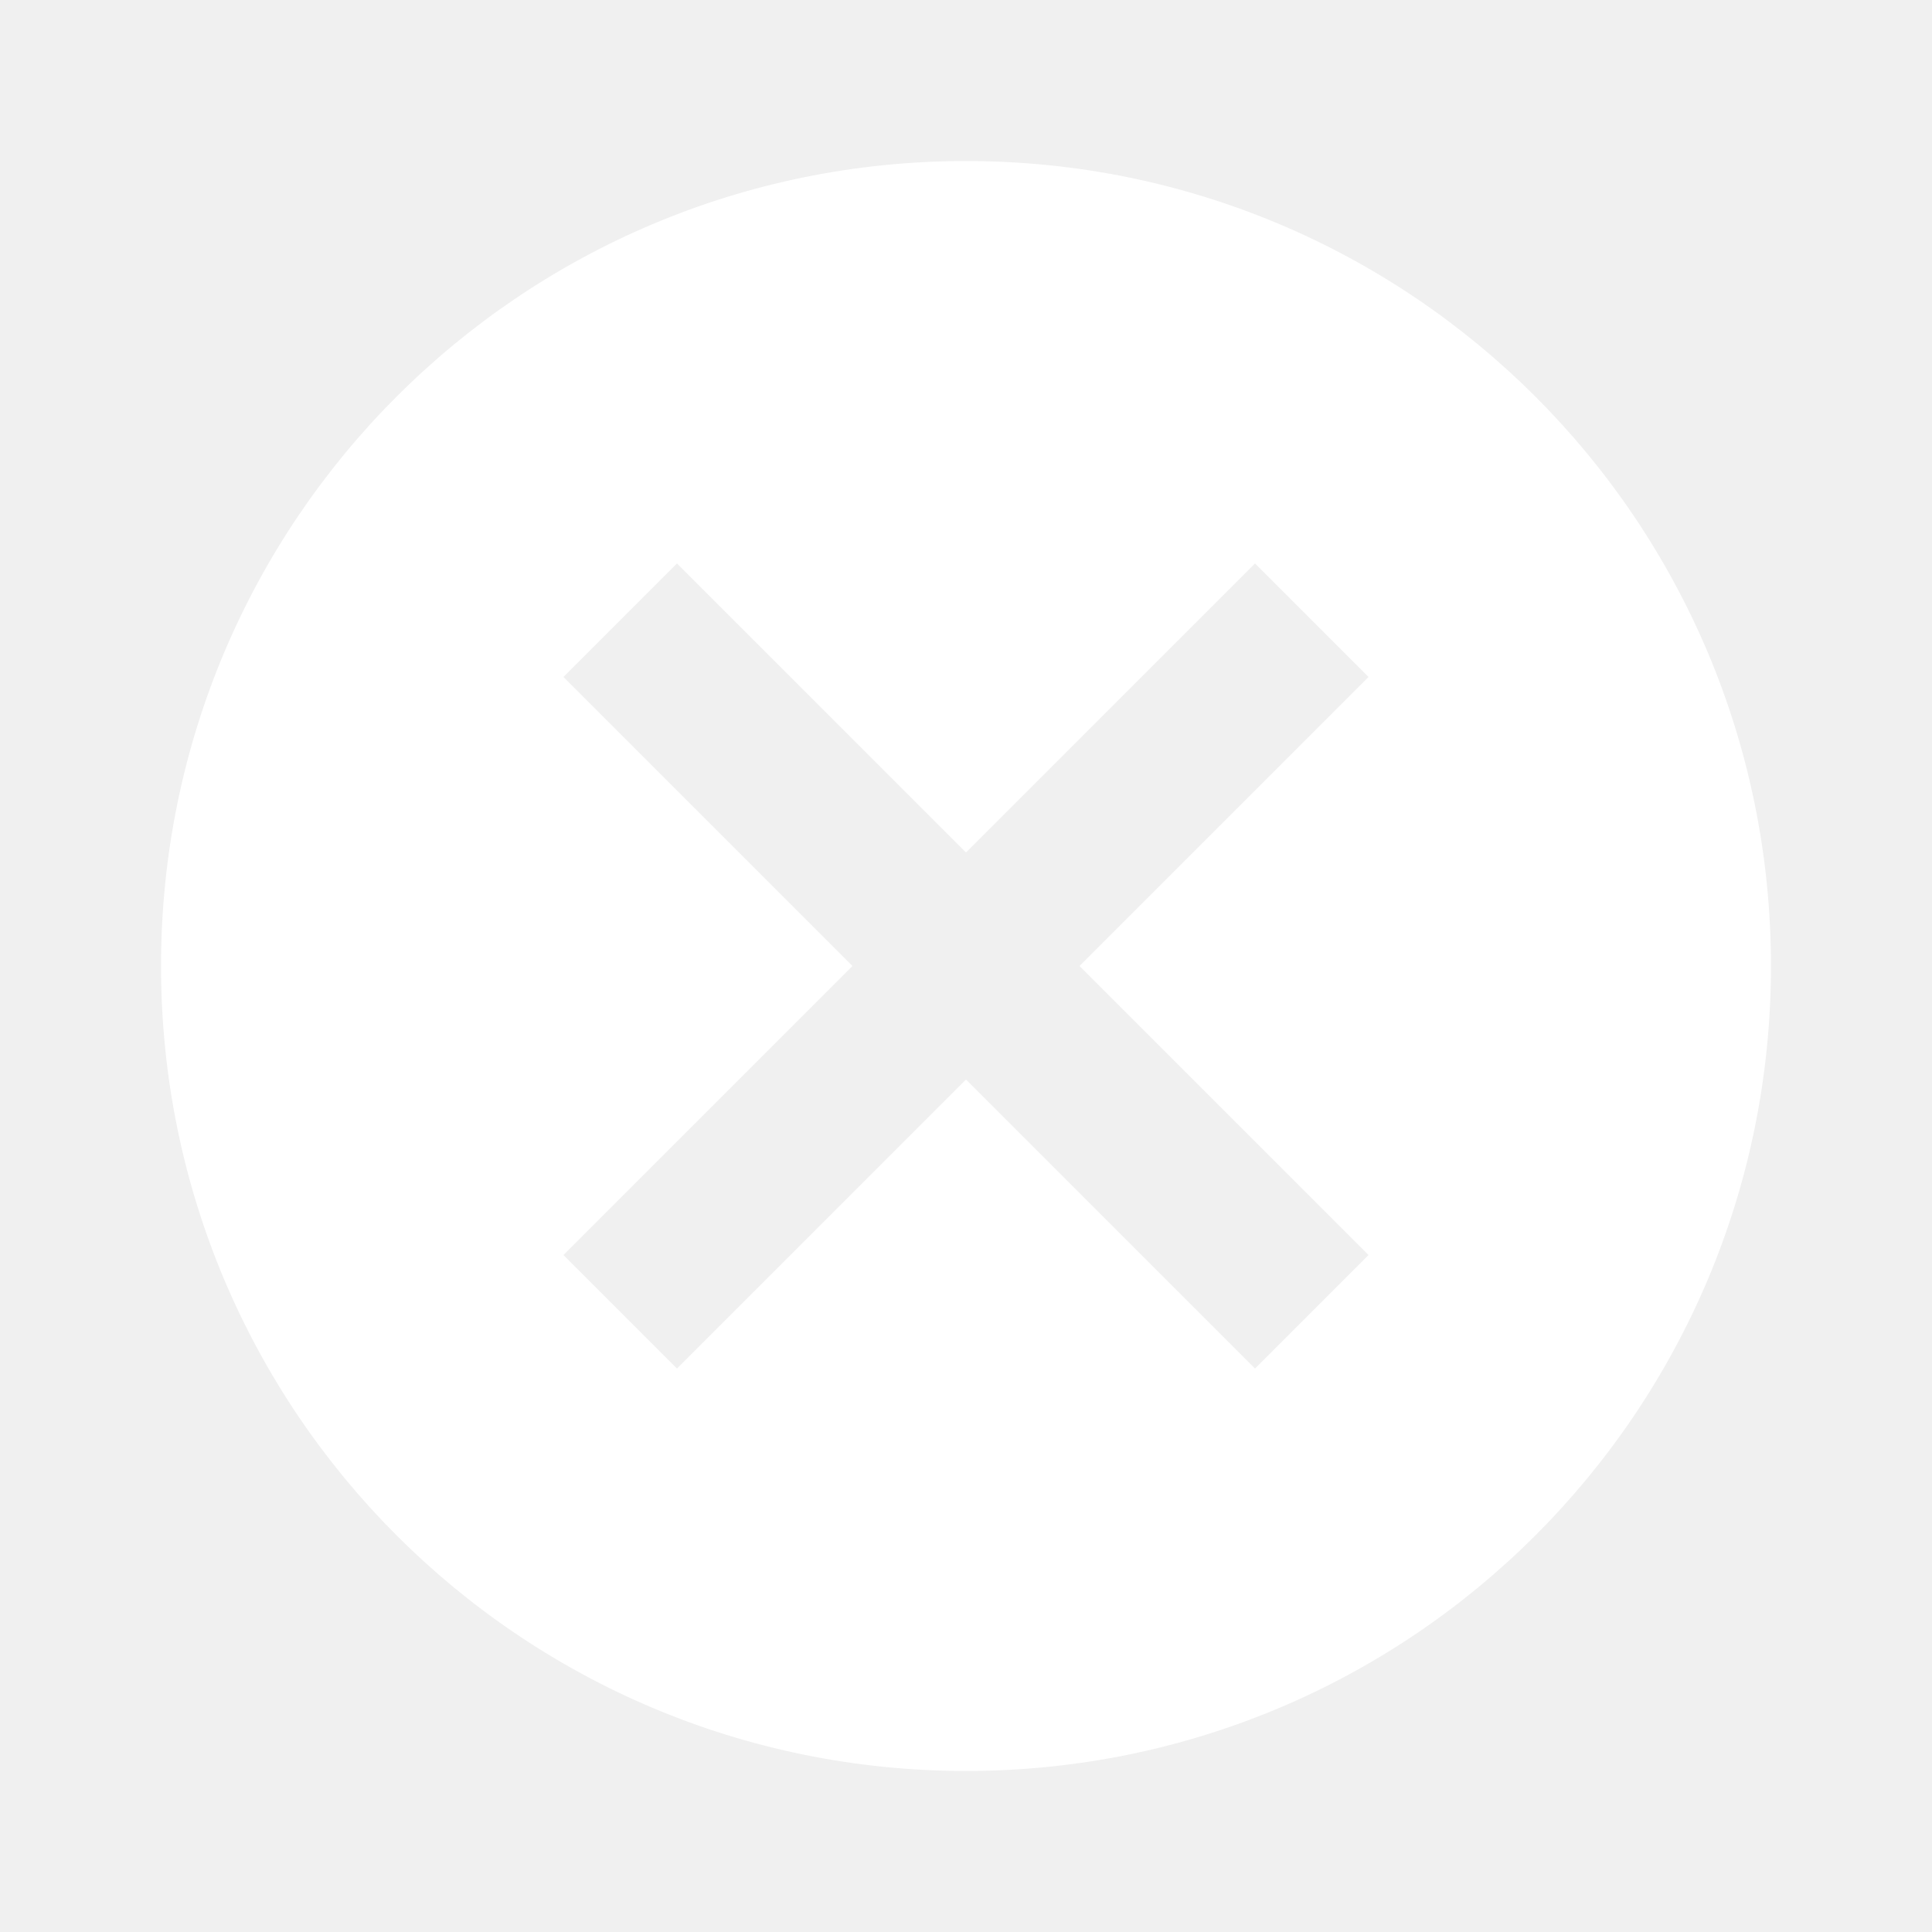
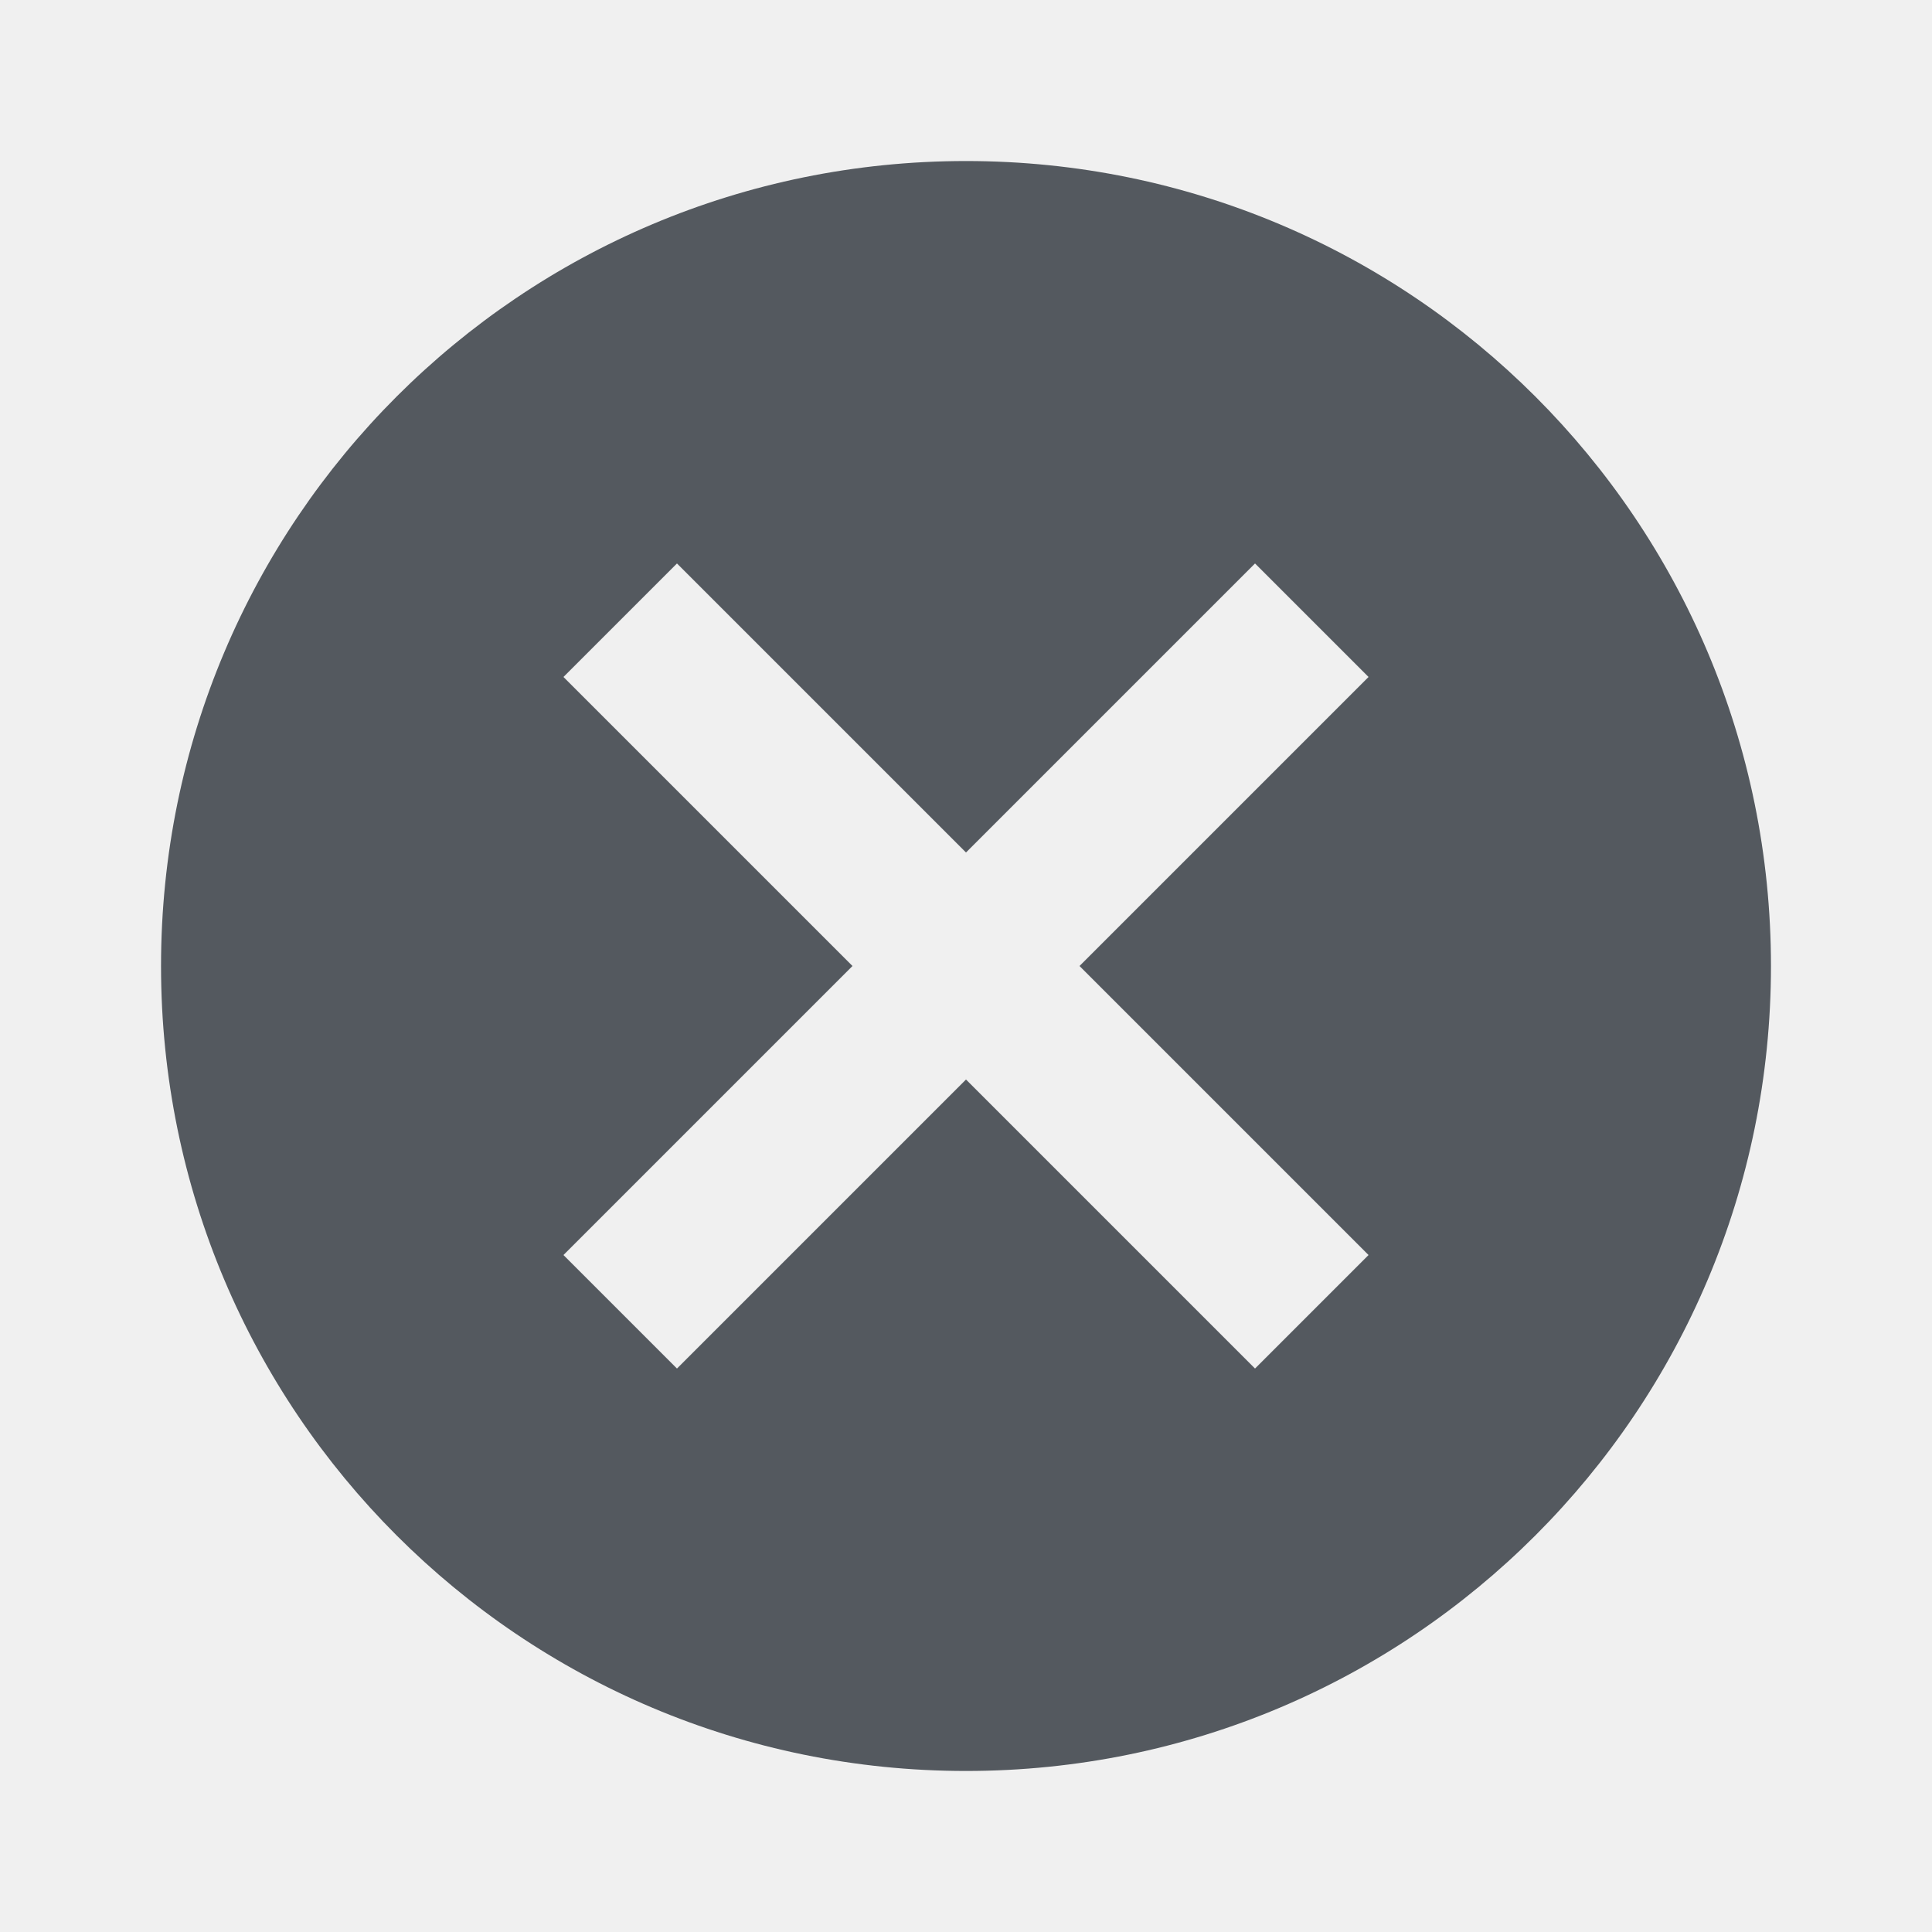
<svg xmlns="http://www.w3.org/2000/svg" width="20" height="20" viewBox="0 0 20 20" fill="none">
-   <path fill-rule="evenodd" clip-rule="evenodd" d="M10 1.667C5.392 1.667 1.667 5.392 1.667 10C1.667 14.608 5.392 18.333 10 18.333C14.608 18.333 18.333 14.608 18.333 10C18.333 5.392 14.608 1.667 10 1.667ZM14.167 12.992L12.992 14.167L10 11.175L7.008 14.167L5.833 12.992L8.825 10L5.833 7.008L7.008 5.833L10 8.825L12.992 5.833L14.167 7.008L11.175 10L14.167 12.992Z" fill="white" />
+   <path fill-rule="evenodd" clip-rule="evenodd" d="M10 1.667C5.392 1.667 1.667 5.392 1.667 10C1.667 14.608 5.392 18.333 10 18.333C14.608 18.333 18.333 14.608 18.333 10C18.333 5.392 14.608 1.667 10 1.667ZM14.167 12.992L12.992 14.167L10 11.175L7.008 14.167L5.833 12.992L8.825 10L5.833 7.008L7.008 5.833L10 8.825L12.992 5.833L14.167 7.008L11.175 10L14.167 12.992Z" fill="#54595F" />
</svg>
